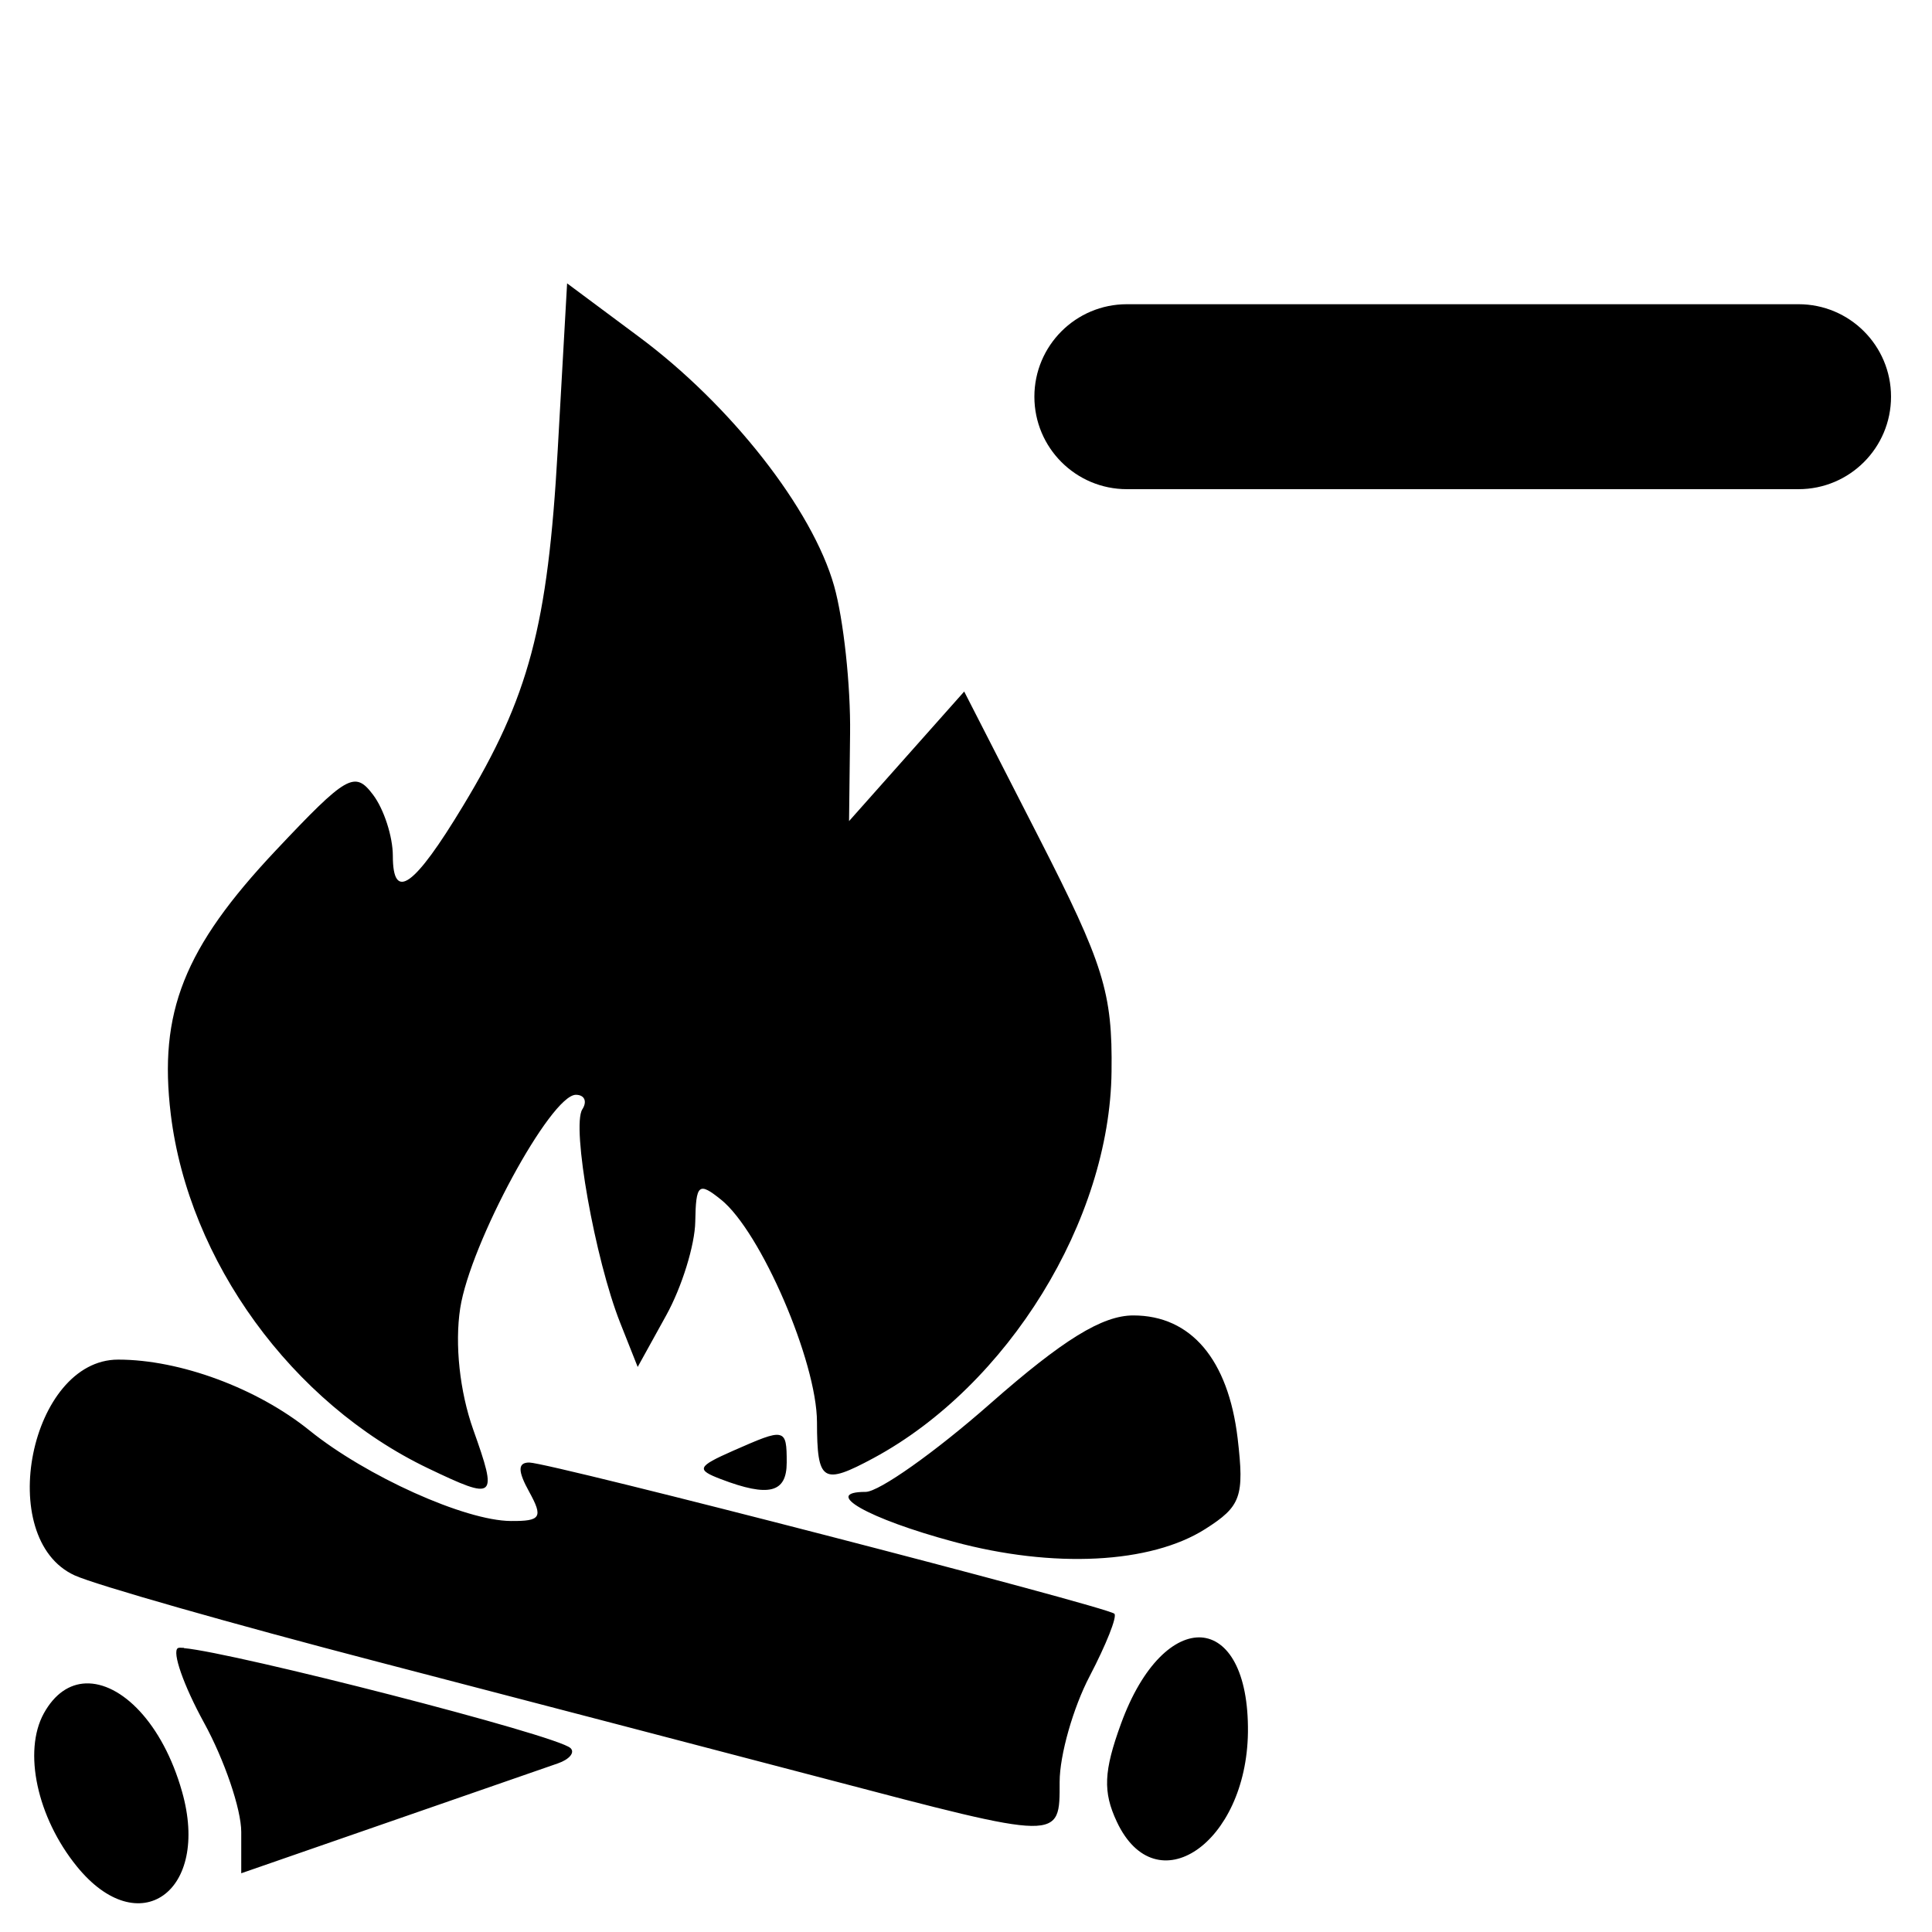
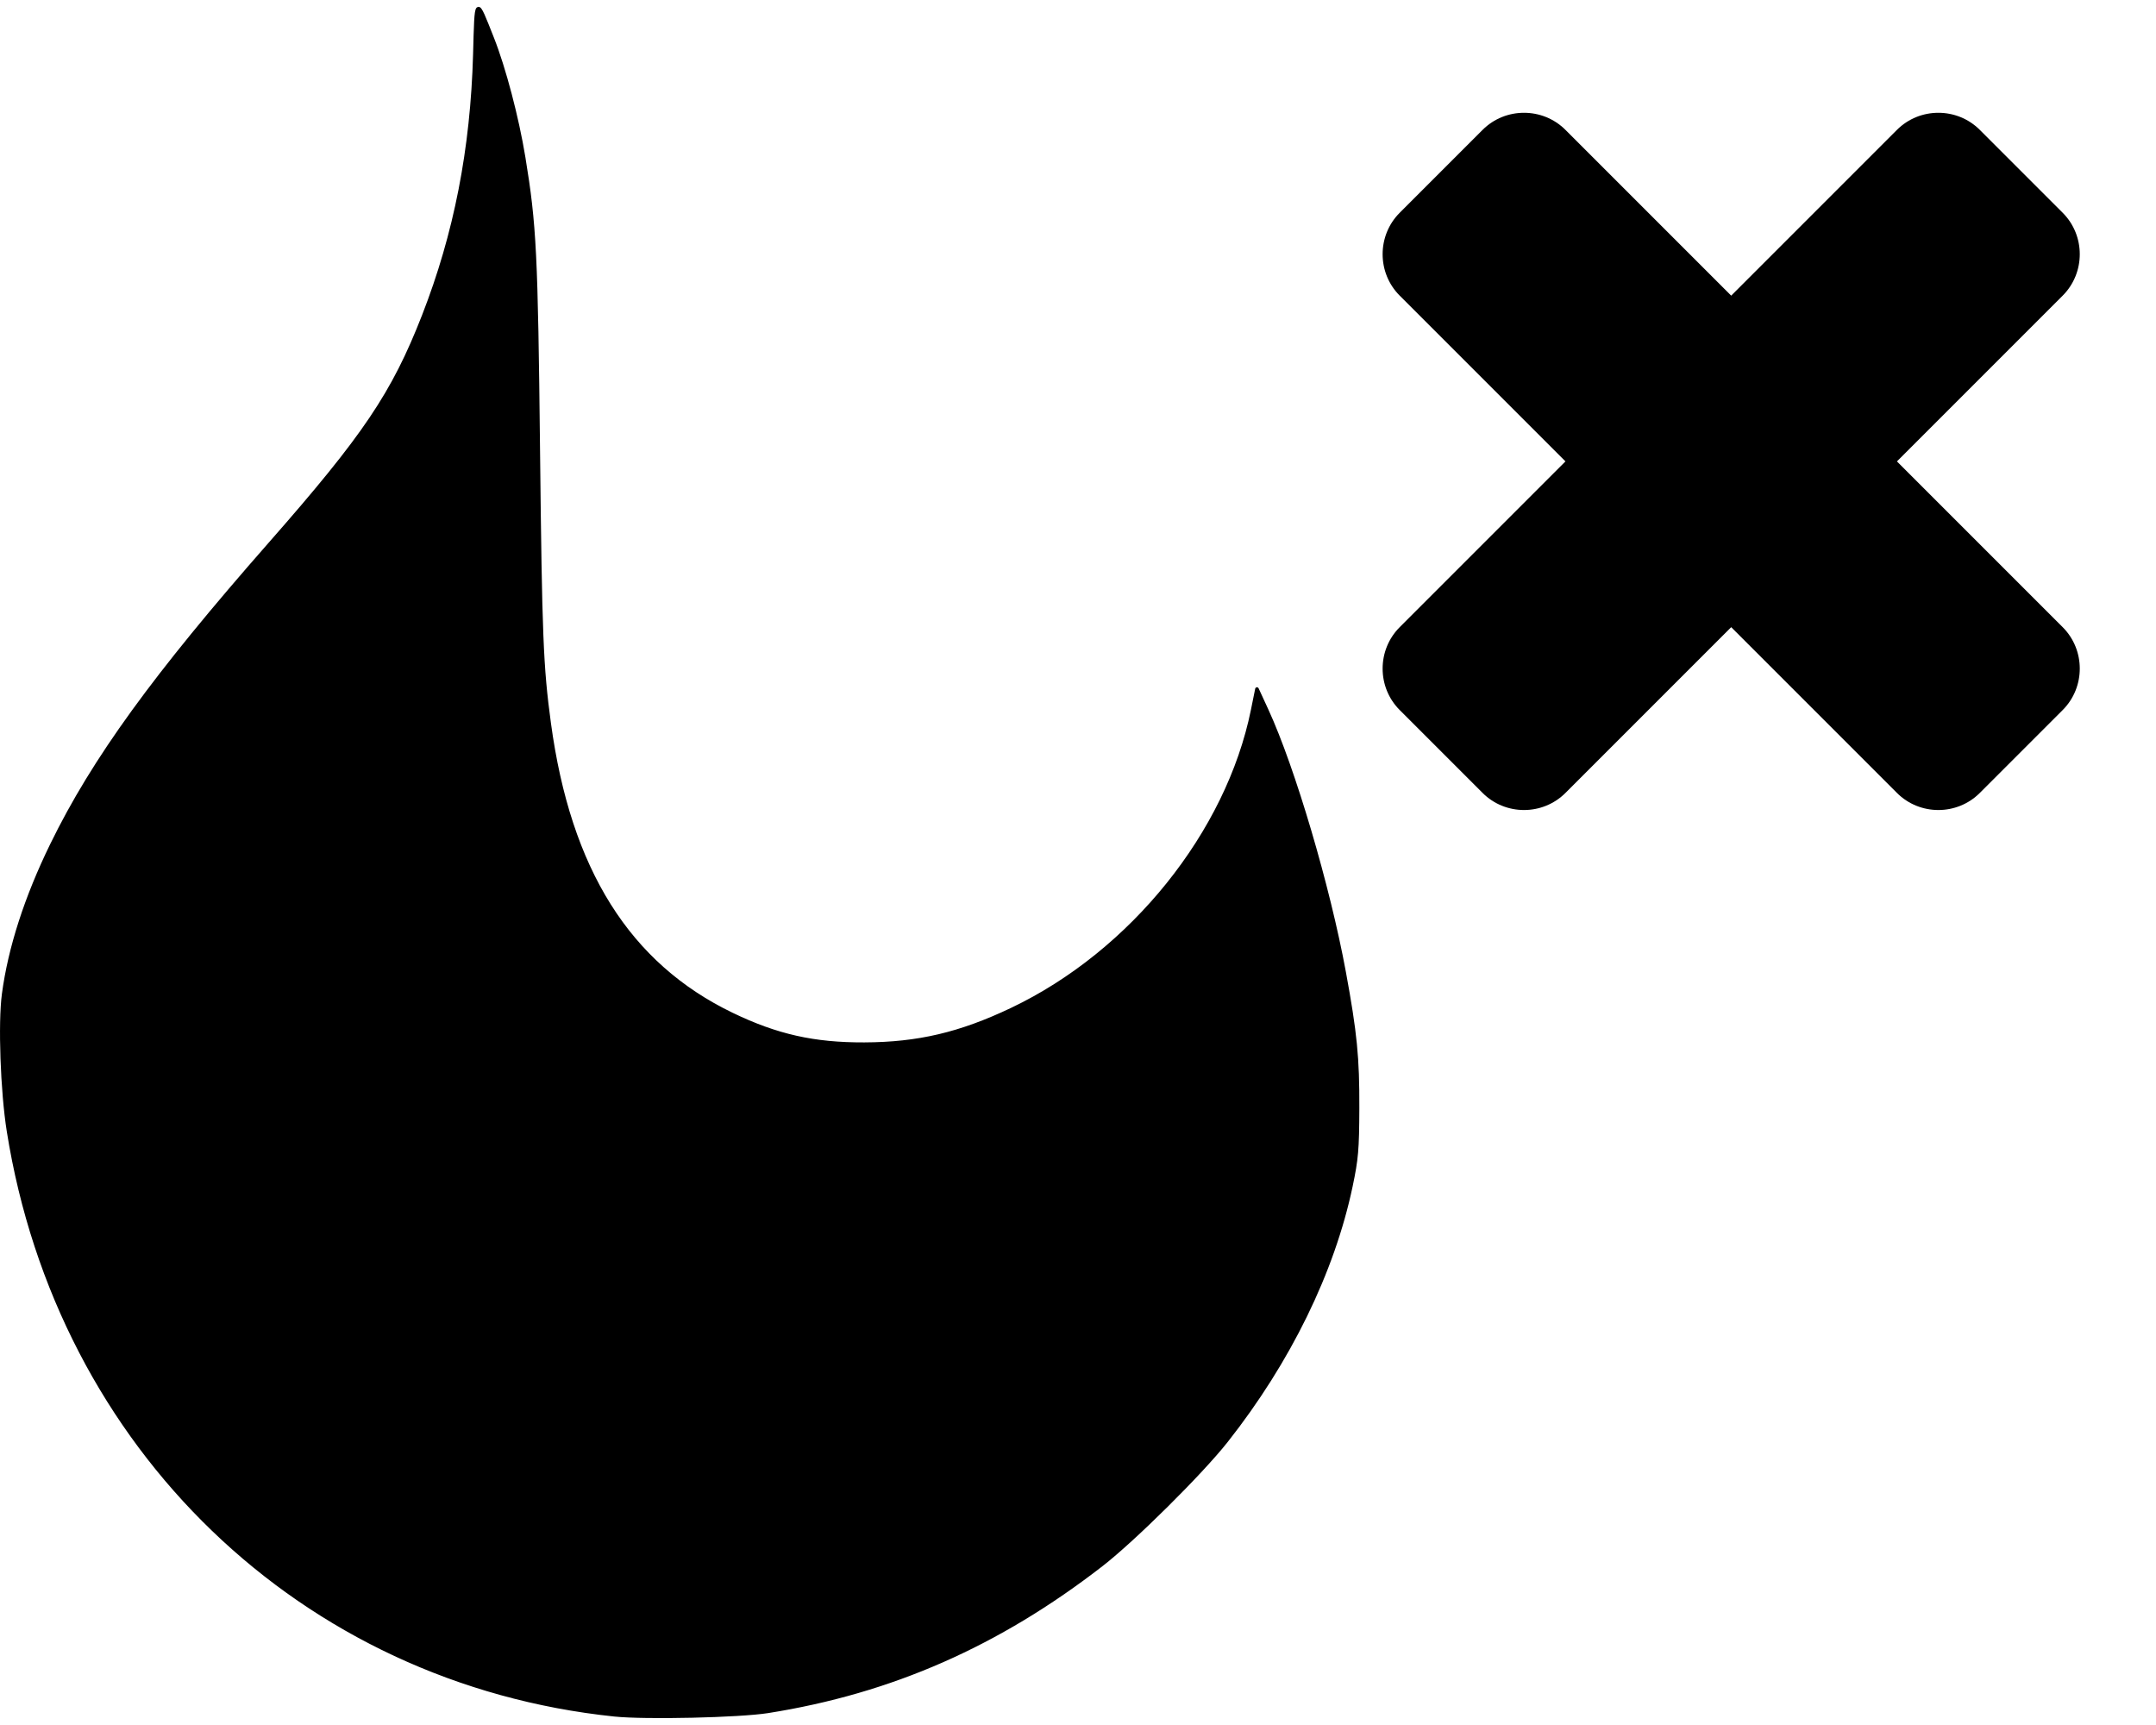
- <svg xmlns="http://www.w3.org/2000/svg" version="1.1" id="Layer_1" x="0px" y="0px" width="15px" height="15px" viewBox="0 0 15 15" style="enable-background:new 0 0 15 15;" xml:space="preserve">
-   <defs id="defs7" />
-   <path style="display:inline;fill:#000000;stroke-width:0.116" d="M 4.403,2.2 4.33,3.495 C 4.253,4.86 4.107,5.411 3.595,6.257 3.215,6.887 3.05,7.004 3.05,6.645 3.05,6.496 2.981,6.282 2.896,6.17 2.754,5.982 2.693,6.017 2.14,6.604 1.428,7.36 1.23,7.86 1.326,8.652 1.465,9.791 2.267,10.894 3.324,11.4 3.851,11.652 3.866,11.639 3.674,11.099 3.569,10.803 3.53,10.437 3.573,10.157 3.651,9.654 4.276,8.5 4.471,8.5 c 0.067,0 0.09,0.051 0.05,0.113 -0.085,0.133 0.099,1.165 0.294,1.657 l 0.136,0.343 0.221,-0.4 C 5.294,9.993 5.395,9.666 5.398,9.485 5.403,9.193 5.424,9.174 5.598,9.314 5.906,9.561 6.342,10.571 6.343,11.041 c 0.001,0.465 0.044,0.492 0.44,0.279 C 7.826,10.757 8.617,9.474 8.63,8.32 8.638,7.706 8.57,7.488 8.062,6.495 L 7.486,5.369 7.039,5.872 6.592,6.375 6.6,5.697 C 6.605,5.323 6.549,4.807 6.476,4.549 6.308,3.954 5.673,3.143 4.958,2.613 Z m 4.396,8.013 c -0.241,0 -0.546,0.188 -1.111,0.685 -0.428,0.377 -0.864,0.685 -0.967,0.685 -0.347,0 0.018,0.208 0.683,0.387 0.774,0.209 1.529,0.171 1.954,-0.099 0.277,-0.176 0.304,-0.251 0.251,-0.704 C 9.536,10.555 9.247,10.213 8.799,10.213 Z M 0.917,10.556 c -0.682,0 -0.963,1.388 -0.338,1.675 0.162,0.074 1.221,0.376 2.353,0.671 1.132,0.295 2.694,0.703 3.471,0.907 1.849,0.486 1.824,0.485 1.824,0.025 0,-0.207 0.105,-0.576 0.233,-0.82 0.128,-0.245 0.215,-0.463 0.192,-0.485 -0.057,-0.055 -4.386,-1.174 -4.543,-1.174 -0.09,0 -0.09,0.066 0,0.228 0.109,0.198 0.09,0.228 -0.143,0.226 C 3.61,11.807 2.843,11.461 2.403,11.106 1.997,10.778 1.397,10.556 0.918,10.556 Z m 5.135,0.586 c -0.054,-0.013 -0.158,0.033 -0.361,0.122 -0.278,0.123 -0.288,0.146 -0.094,0.22 0.372,0.142 0.511,0.107 0.511,-0.129 0,-0.134 -0.003,-0.202 -0.057,-0.213 z m 3.276,1.571 c -0.206,-0.013 -0.456,0.207 -0.625,0.671 -0.134,0.368 -0.141,0.528 -0.032,0.76 0.304,0.648 1.007,0.169 1.018,-0.695 0.005,-0.474 -0.156,-0.722 -0.362,-0.736 z m -7.899,0.081 c -0.026,-0.002 -0.042,-0.002 -0.048,0.002 -0.047,0.028 0.044,0.289 0.203,0.579 0.159,0.29 0.289,0.672 0.289,0.848 v 0.321 l 1.147,-0.398 c 0.631,-0.219 1.221,-0.424 1.311,-0.455 0.09,-0.031 0.135,-0.085 0.098,-0.119 -0.103,-0.1 -2.612,-0.742 -3.001,-0.776 z m -0.764,0.276 c -0.125,0.005 -0.24,0.079 -0.325,0.233 -0.162,0.295 -0.052,0.807 0.256,1.187 C 1.078,15.085 1.635,14.688 1.413,13.909 1.263,13.379 0.94,13.059 0.665,13.07 Z" id="path4300" />
-   <g transform="translate(0.0599161,-0.9410681)" style="fill:none;stroke:#000000;stroke-width:1.436;stroke-linecap:round" id="g32">
-     <path style="color:#000000;font-style:normal;font-variant:normal;font-weight:normal;font-stretch:normal;font-size:medium;line-height:normal;font-family:sans-serif;font-variant-ligatures:normal;font-variant-position:normal;font-variant-caps:normal;font-variant-numeric:normal;font-variant-alternates:normal;font-feature-settings:normal;text-indent:0;text-align:start;text-decoration:none;text-decoration-line:none;text-decoration-style:solid;text-decoration-color:#000000;letter-spacing:normal;word-spacing:normal;text-transform:none;writing-mode:lr-tb;direction:ltr;text-orientation:mixed;dominant-baseline:auto;baseline-shift:baseline;text-anchor:start;white-space:normal;shape-padding:0;clip-rule:nonzero;display:inline;overflow:visible;visibility:visible;opacity:1;isolation:auto;mix-blend-mode:normal;color-interpolation:sRGB;color-interpolation-filters:linearRGB;solid-color:#000000;solid-opacity:1;vector-effect:none;fill:#000000;fill-opacity:1;fill-rule:nonzero;stroke:none;stroke-width:1.436;stroke-linecap:butt;stroke-linejoin:miter;stroke-miterlimit:4;stroke-dasharray:none;stroke-dashoffset:0;stroke-opacity:1;color-rendering:auto;image-rendering:auto;shape-rendering:auto;text-rendering:auto;enable-background:accumulate" d="m 8.689,3.303 a 0.718,0.718 0 1 0 0,1.436 h 5.215 a 0.718,0.718 0 1 0 0,-1.436 z" id="path28" />
-   </g>
+ <svg xmlns="http://www.w3.org/2000/svg" aria-hidden="true" focusable="false" data-prefix="fas" data-icon="user-plus" class="svg-inline--fa fa-user-plus fa-w-20" role="img" viewBox="0 0 640 512" version="1.1" id="svg4">
+   <defs id="defs8" />
+   <path d="m 612.297,186.149 -49.2,-49.2 49.2,-49.2 c 6.765,-6.765 6.765,-17.835 1e-5,-24.6 L 587.698,38.55 c -6.765,-6.765 -17.835,-6.765 -24.6,-5e-6 L 513.898,87.75 464.699,38.55 c -6.765,-6.765 -17.835,-6.765 -24.6,0 l -24.6,24.6 c -6.765,6.765 -6.765,17.835 0,24.6 l 49.2,49.2 -49.2,49.2 c -6.765,6.765 -6.765,17.835 0,24.6 l 24.6,24.6 c 6.765,6.765 17.835,6.765 24.6,0 l 49.2,-49.2 49.2,49.2 c 6.765,6.765 17.835,6.765 24.6,0 l 24.6,-24.6 c 6.765,-6.765 6.765,-17.835 0,-24.6 z" id="path2" style="fill:currentColor;stroke-width:1.087" />
+   <path style="opacity:1;fill:#000000;fill-opacity:1;stroke:#000000;stroke-width:1.072;stroke-linecap:round;stroke-linejoin:round;stroke-miterlimit:4;stroke-dasharray:none;stroke-dashoffset:0;stroke-opacity:1" d="M 182.423,508.956 C 89.681,499.29 17.495,429.776 2.543,335.733 0.663,323.91 -0.056,303.698 1.096,295.074 c 1.833,-13.72 6.667,-28.696 14.319,-44.362 12.361,-25.305 30.476,-50.283 64.769,-89.308 28.094,-31.971 36.57,-44.547 45.591,-67.649 9.487,-24.296 14.418,-49.501 15.192,-77.66 0.475,-17.277 0.259,-17.08 5.157,-4.706 3.501,8.844 7.363,23.517 9.304,35.344 3.291,20.059 3.714,28.531 4.349,87.164 0.594,54.855 0.959,63.989 3.225,80.734 5.897,43.576 23.513,71.644 54.27,86.471 13.284,6.403 24.343,8.889 39.295,8.83 15.991,-0.063 28.451,-2.993 43.814,-10.305 35.535,-16.912 64.103,-52.426 71.479,-88.856 l 1.265,-6.248 2.903,6.304 c 7.901,17.157 18.29,52.33 22.966,77.75 3.32,18.051 4.041,25.359 3.984,40.367 -0.046,12.27 -0.283,15.027 -1.983,23.11 -5.334,25.365 -18.365,52.01 -36.977,75.61 -7.52,9.535 -27.481,29.331 -37.077,36.77 -30.593,23.716 -62.412,37.703 -98.953,43.496 -8.533,1.353 -36.403,1.979 -45.567,1.024 z" id="path878" />
</svg>
